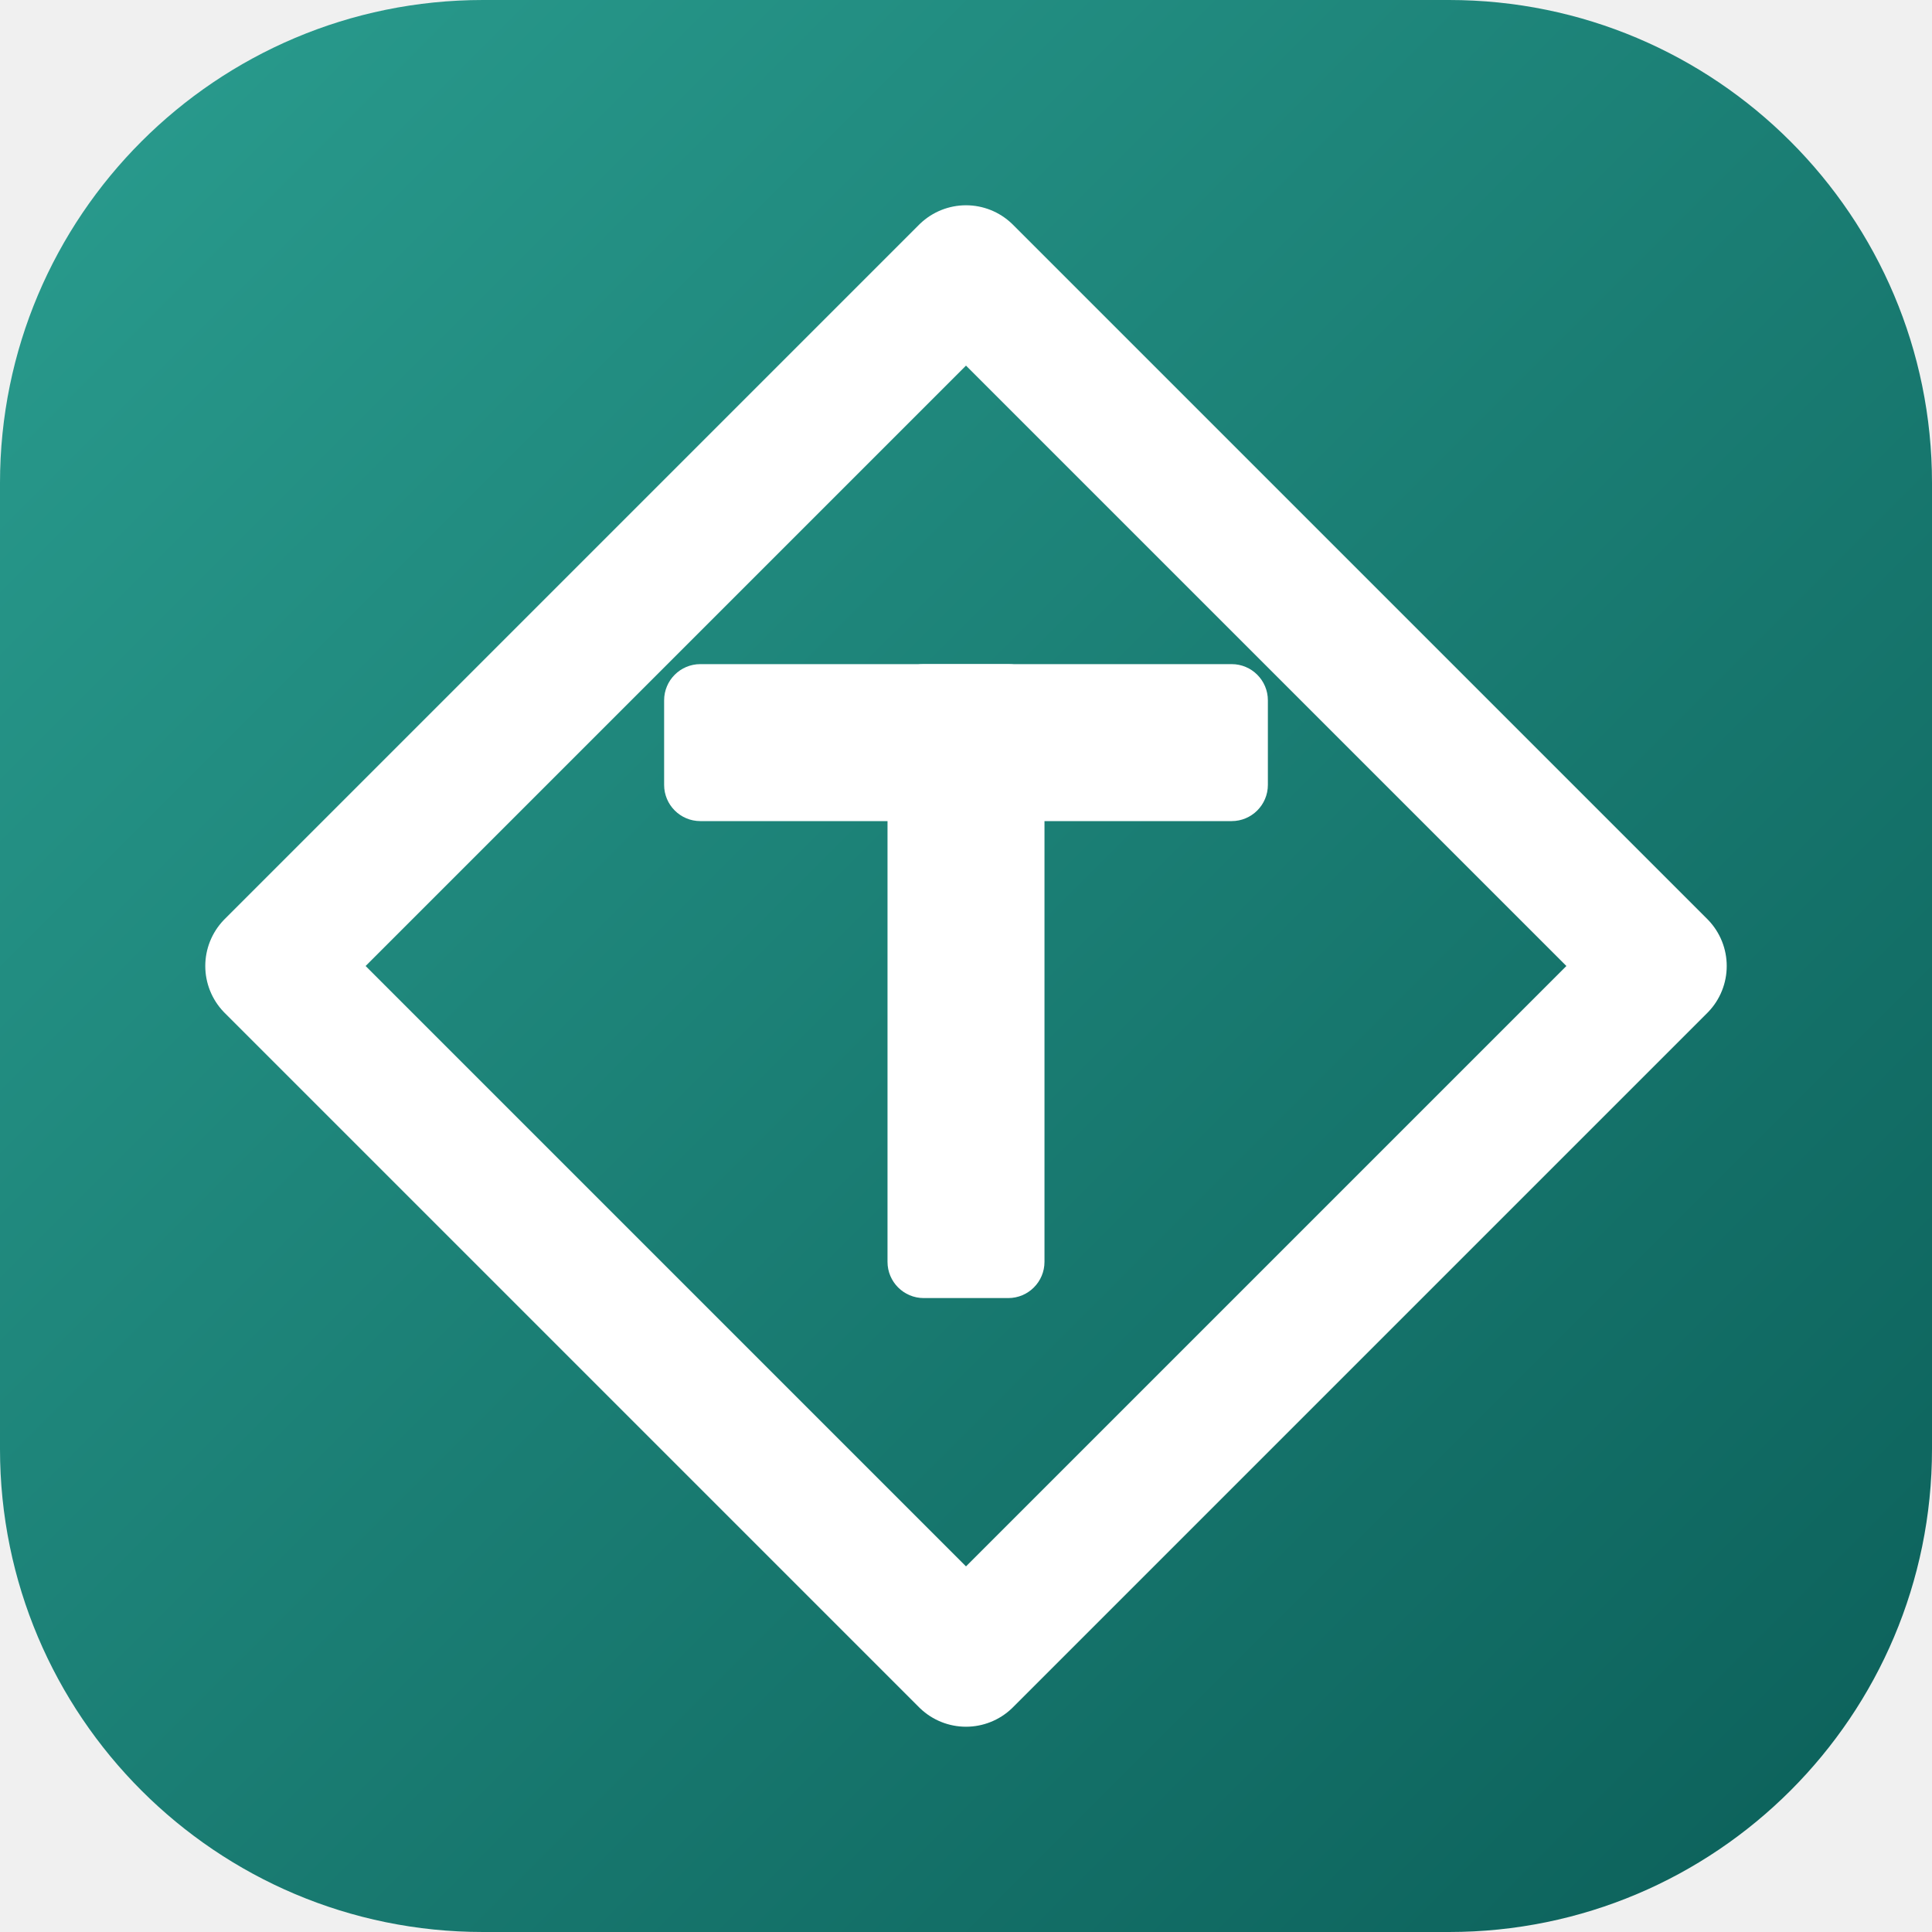
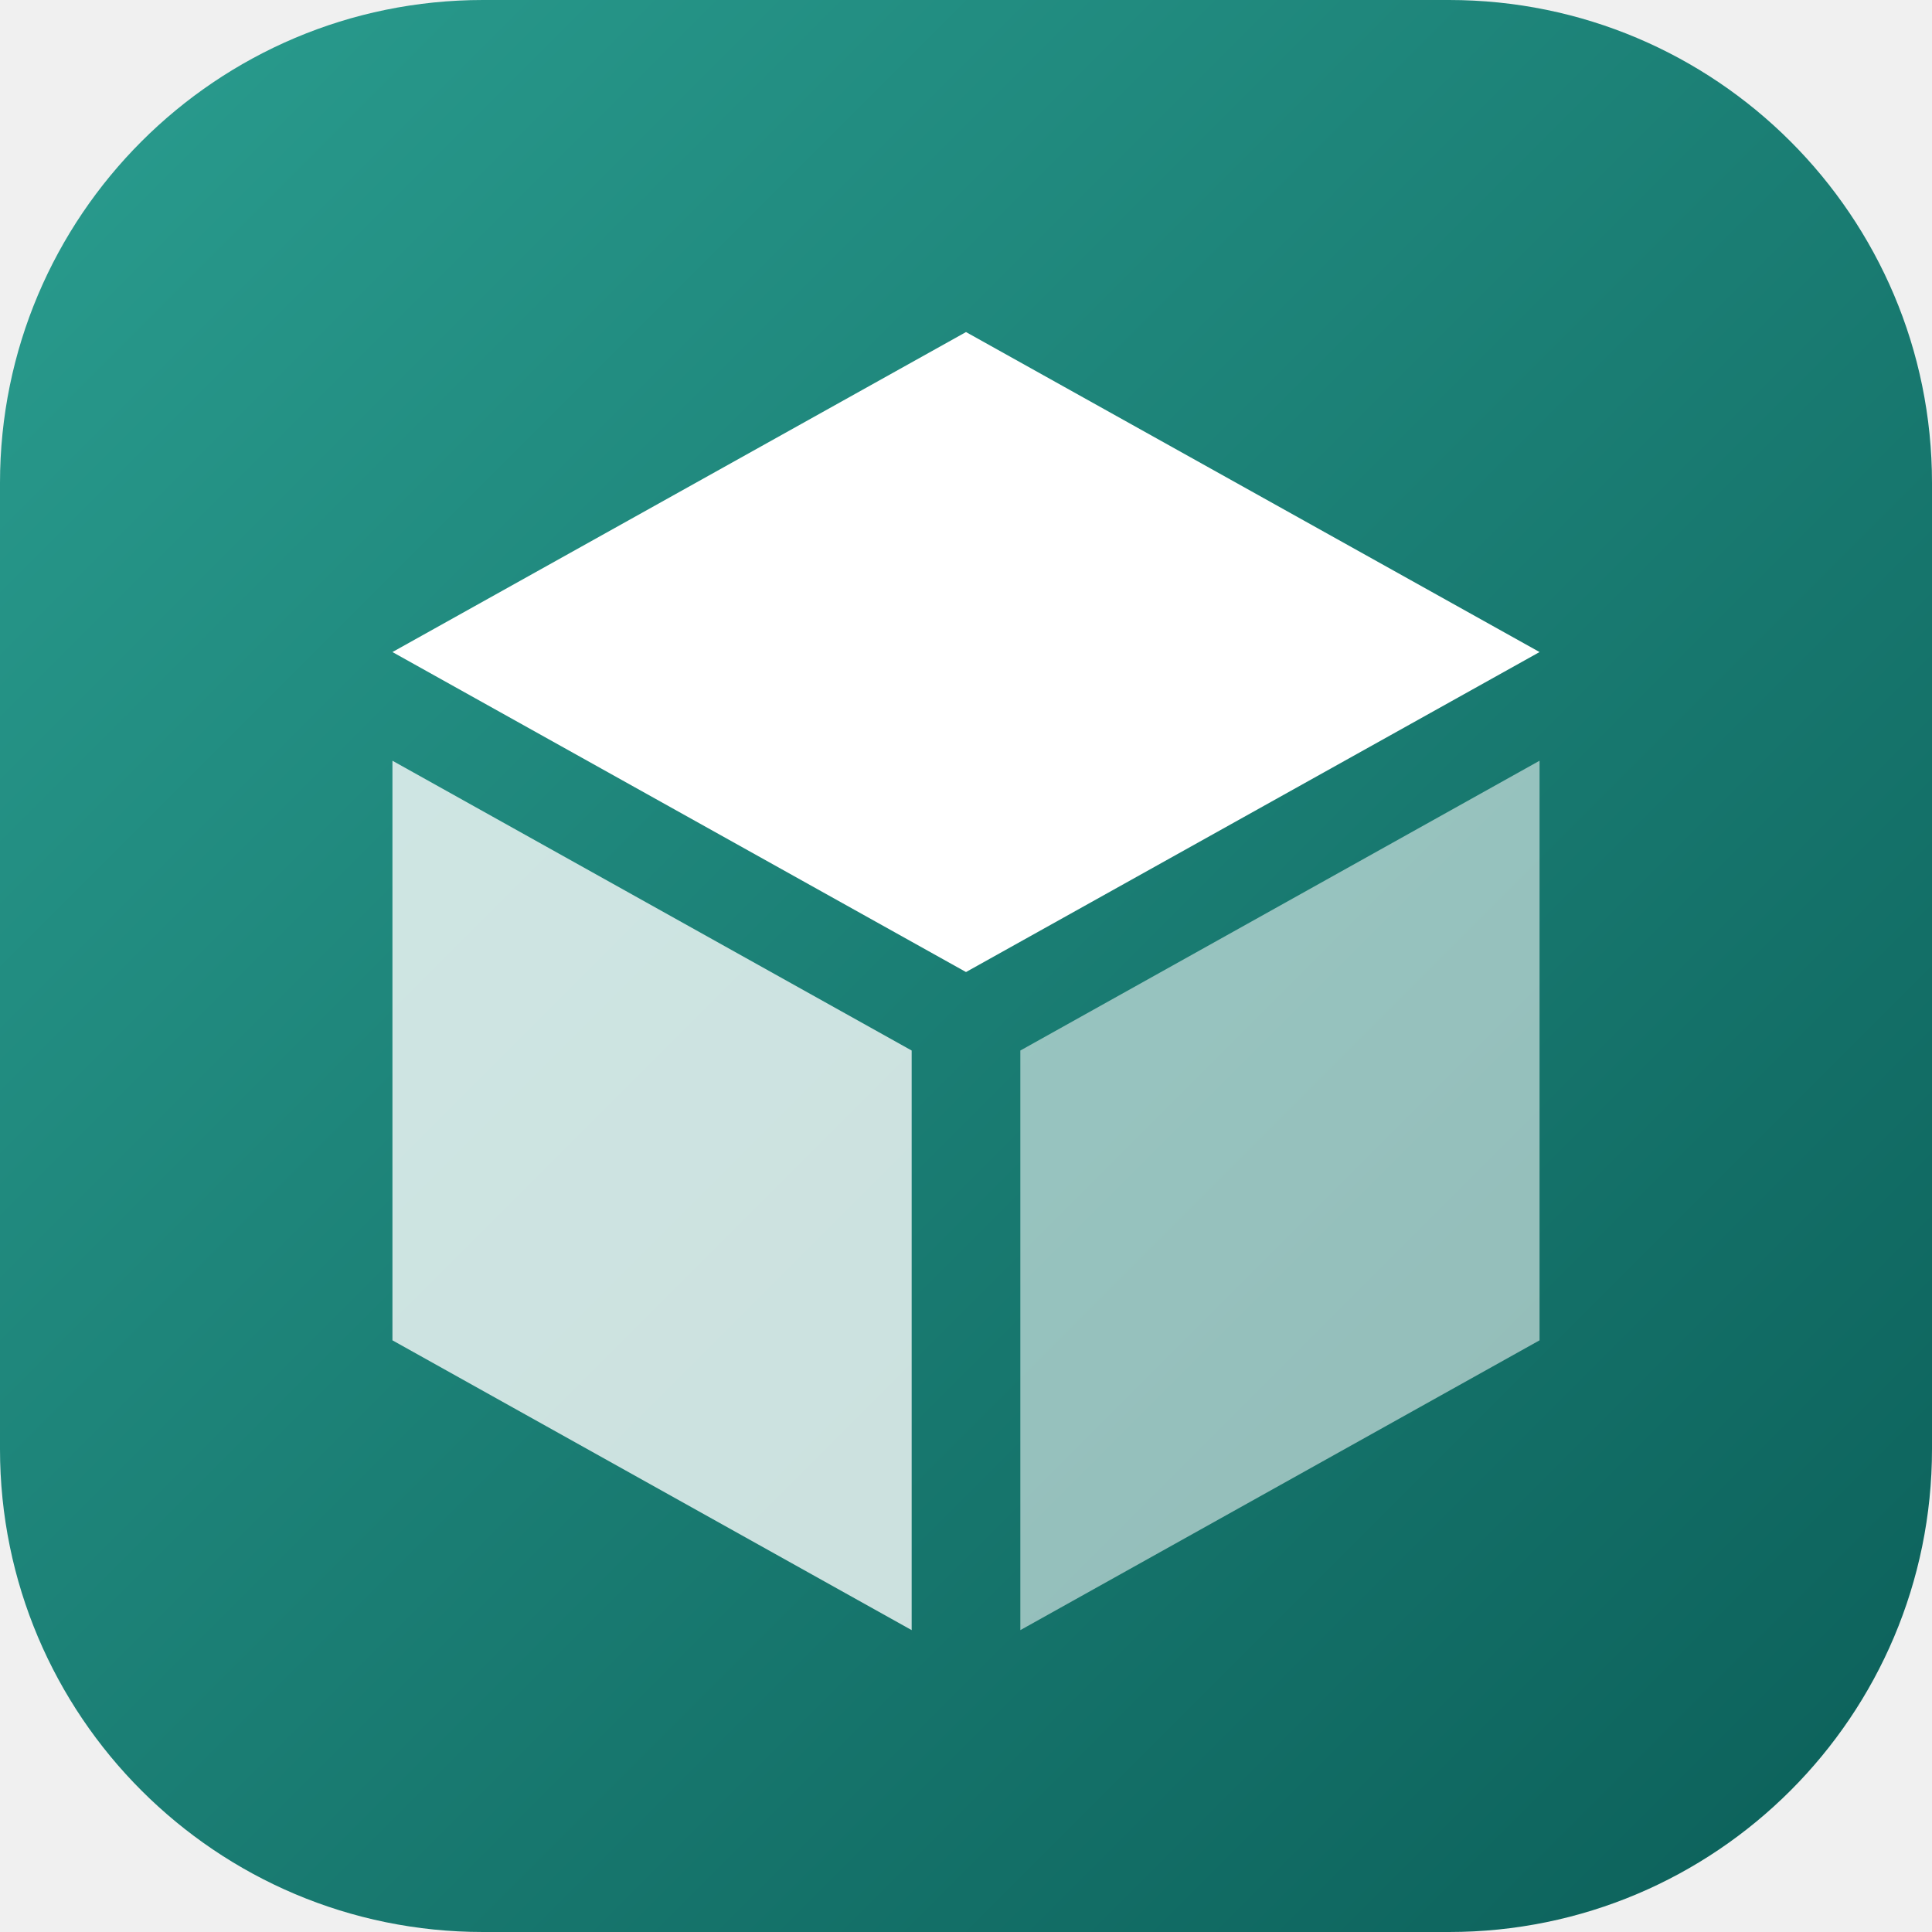
<svg xmlns="http://www.w3.org/2000/svg" width="32" height="32" viewBox="0 0 32 32" fill="none">
  <style>
    .s0 { stop-color: #2a9d8f; }
    .s1 { stop-color: #0b5f59; }
    .g { fill: #ffffff; }
-     .d { stroke: #ffffff; }
    @media (prefers-color-scheme: dark) {
      .s0 { stop-color: #67e8f9; }
      .s1 { stop-color: #0891b2; }
-       .g { fill: #050816; }
-       .d { stroke: #050816; }
+       .g { fill: #03222b; }
    }
  </style>
  <defs>
    <linearGradient id="tile" x1="0" y1="0" x2="32" y2="32" gradientUnits="userSpaceOnUse">
      <stop offset="0" class="s0" />
      <stop offset="1" class="s1" />
    </linearGradient>
  </defs>
  <rect width="32" height="32" rx="8" fill="url(#tile)" />
-   <path class="d" d="M16 4.5L27.5 16L16 27.5L4.5 16Z" stroke-width="2.2" stroke-linejoin="round" />
-   <rect class="g" x="11" y="11" width="10" height="2.6" rx="0.6" />
-   <rect class="g" x="14.7" y="11" width="2.6" height="10.5" rx="0.6" />
+   <path class="g" d="M16 5.5L25.5 10.8L16 16.1L6.5 10.8Z" />
+   <path class="g" d="M6.5 12.6L15.1 17.4V27L6.5 22.2Z" fill-opacity="0.78" />
+   <path class="g" d="M25.5 12.6V22.2L16.9 27V17.4Z" fill-opacity="0.55" />
</svg>
